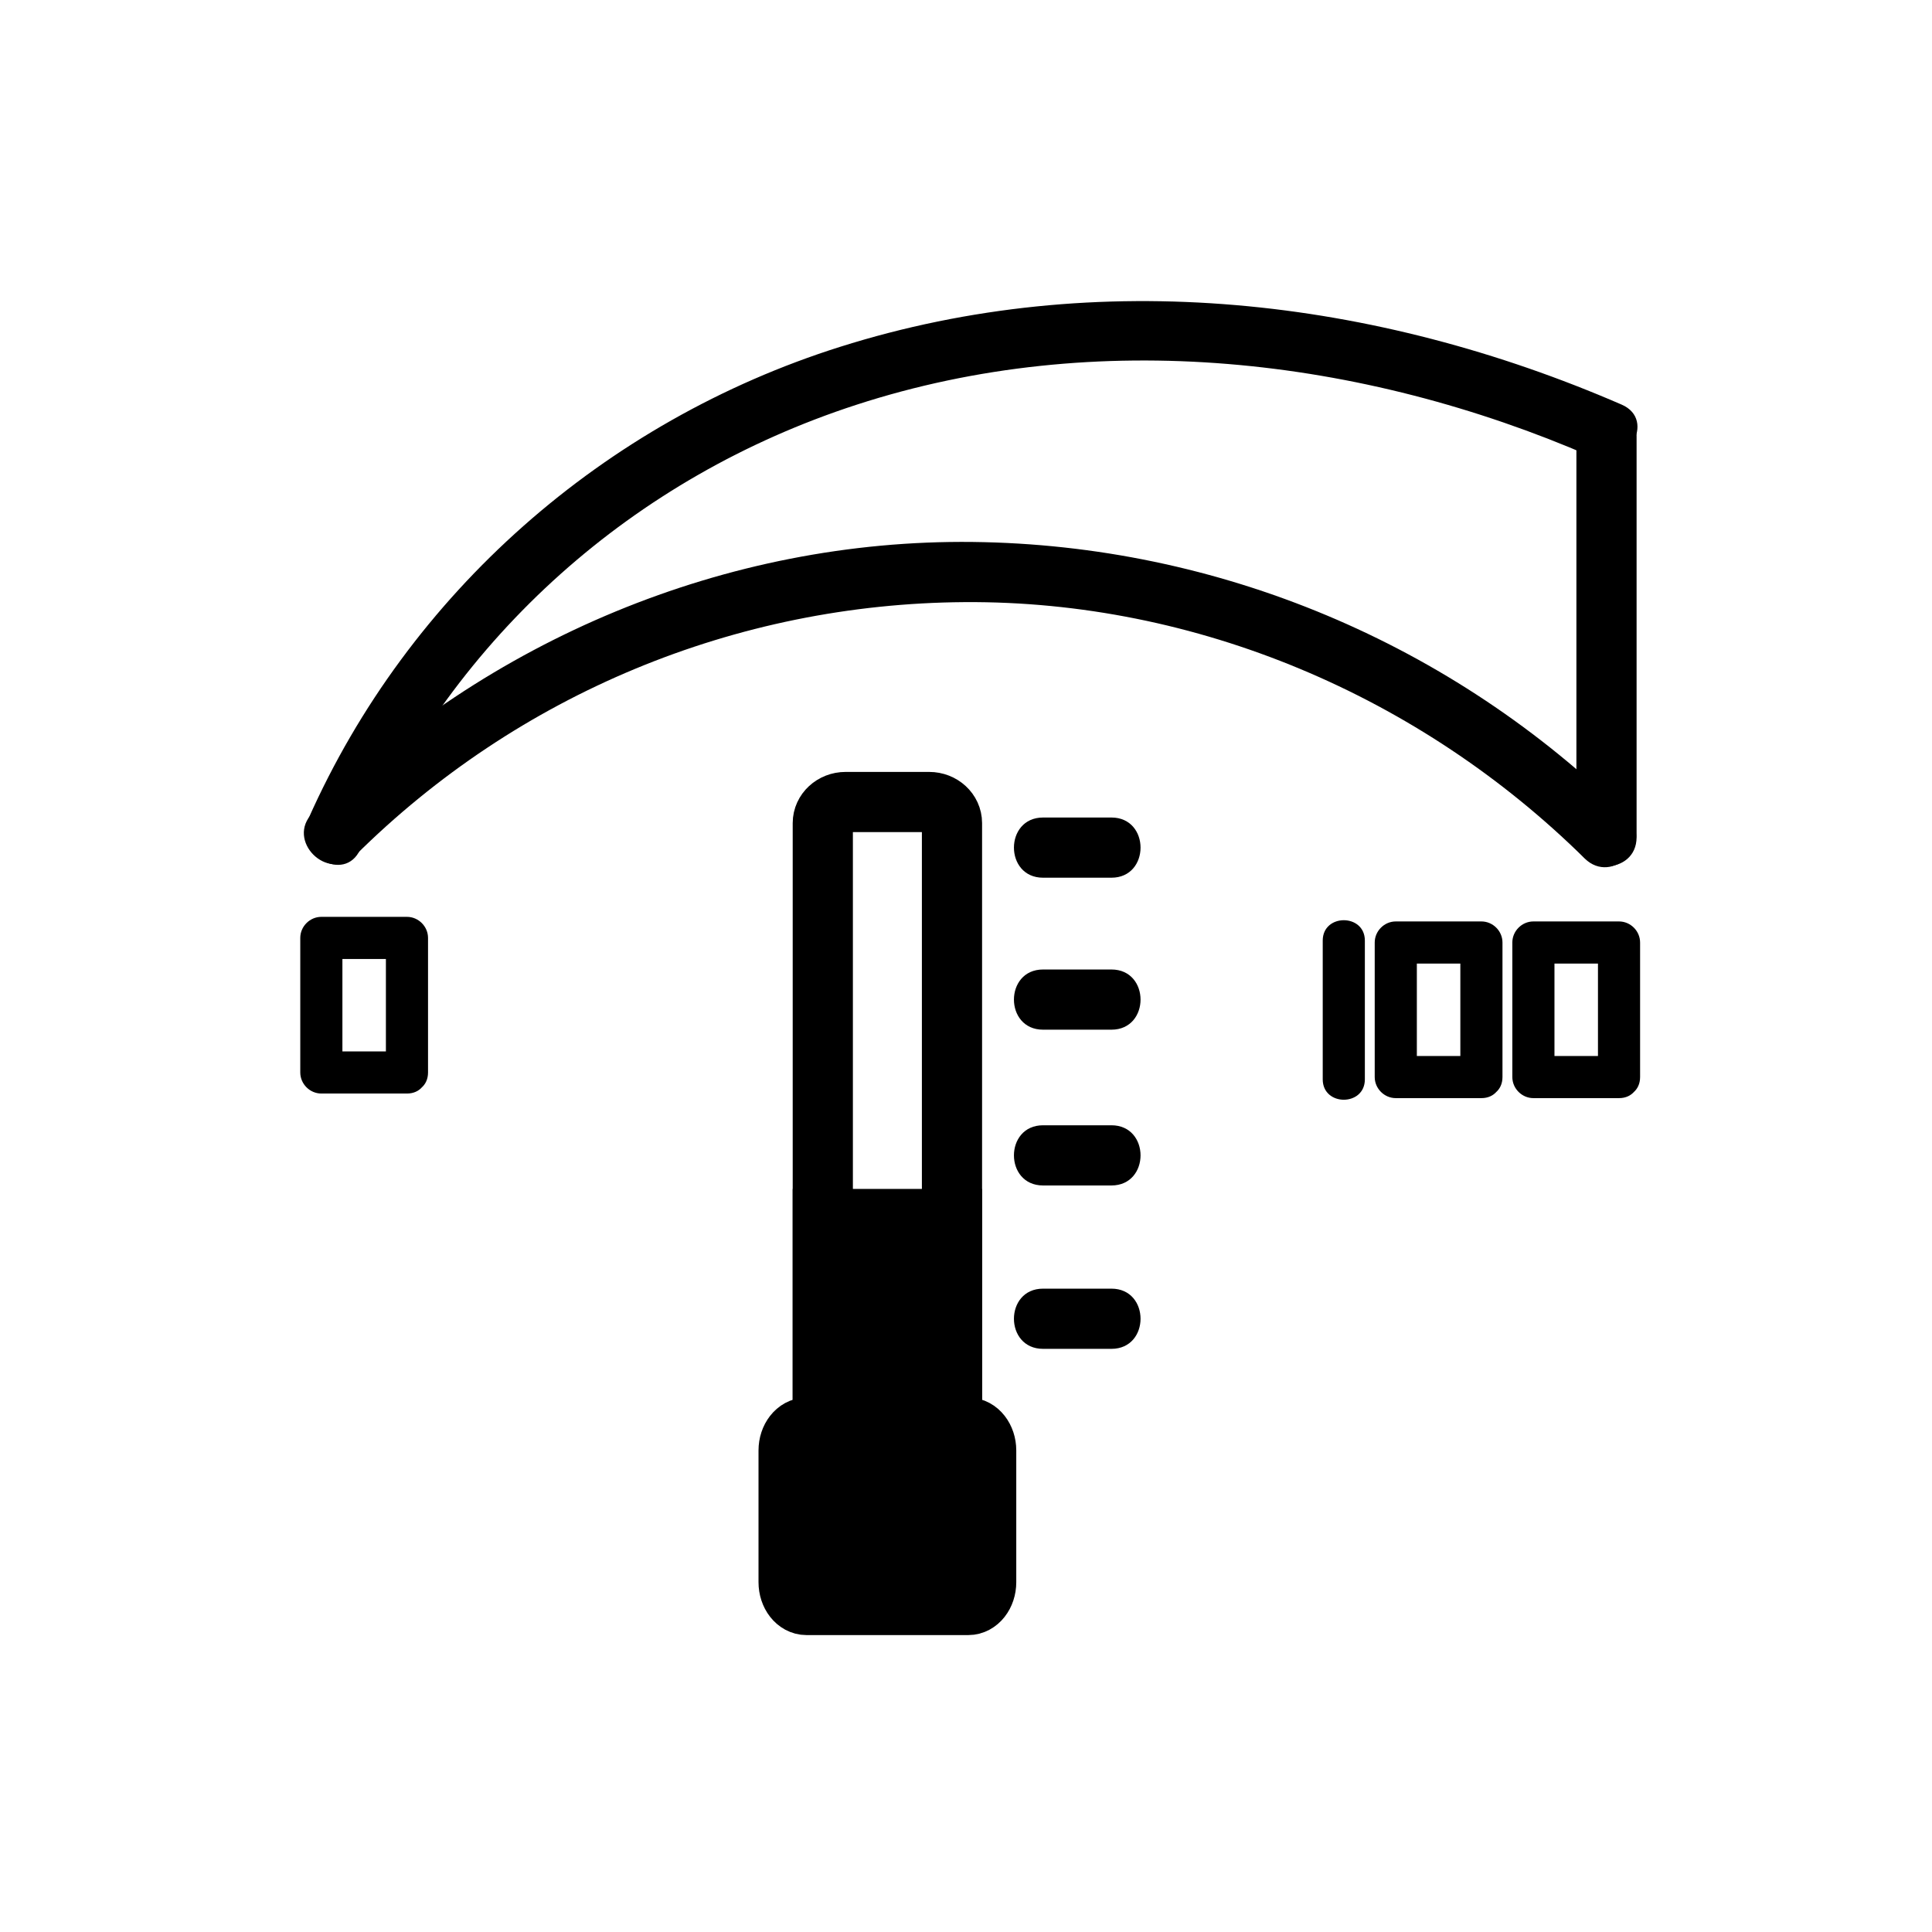
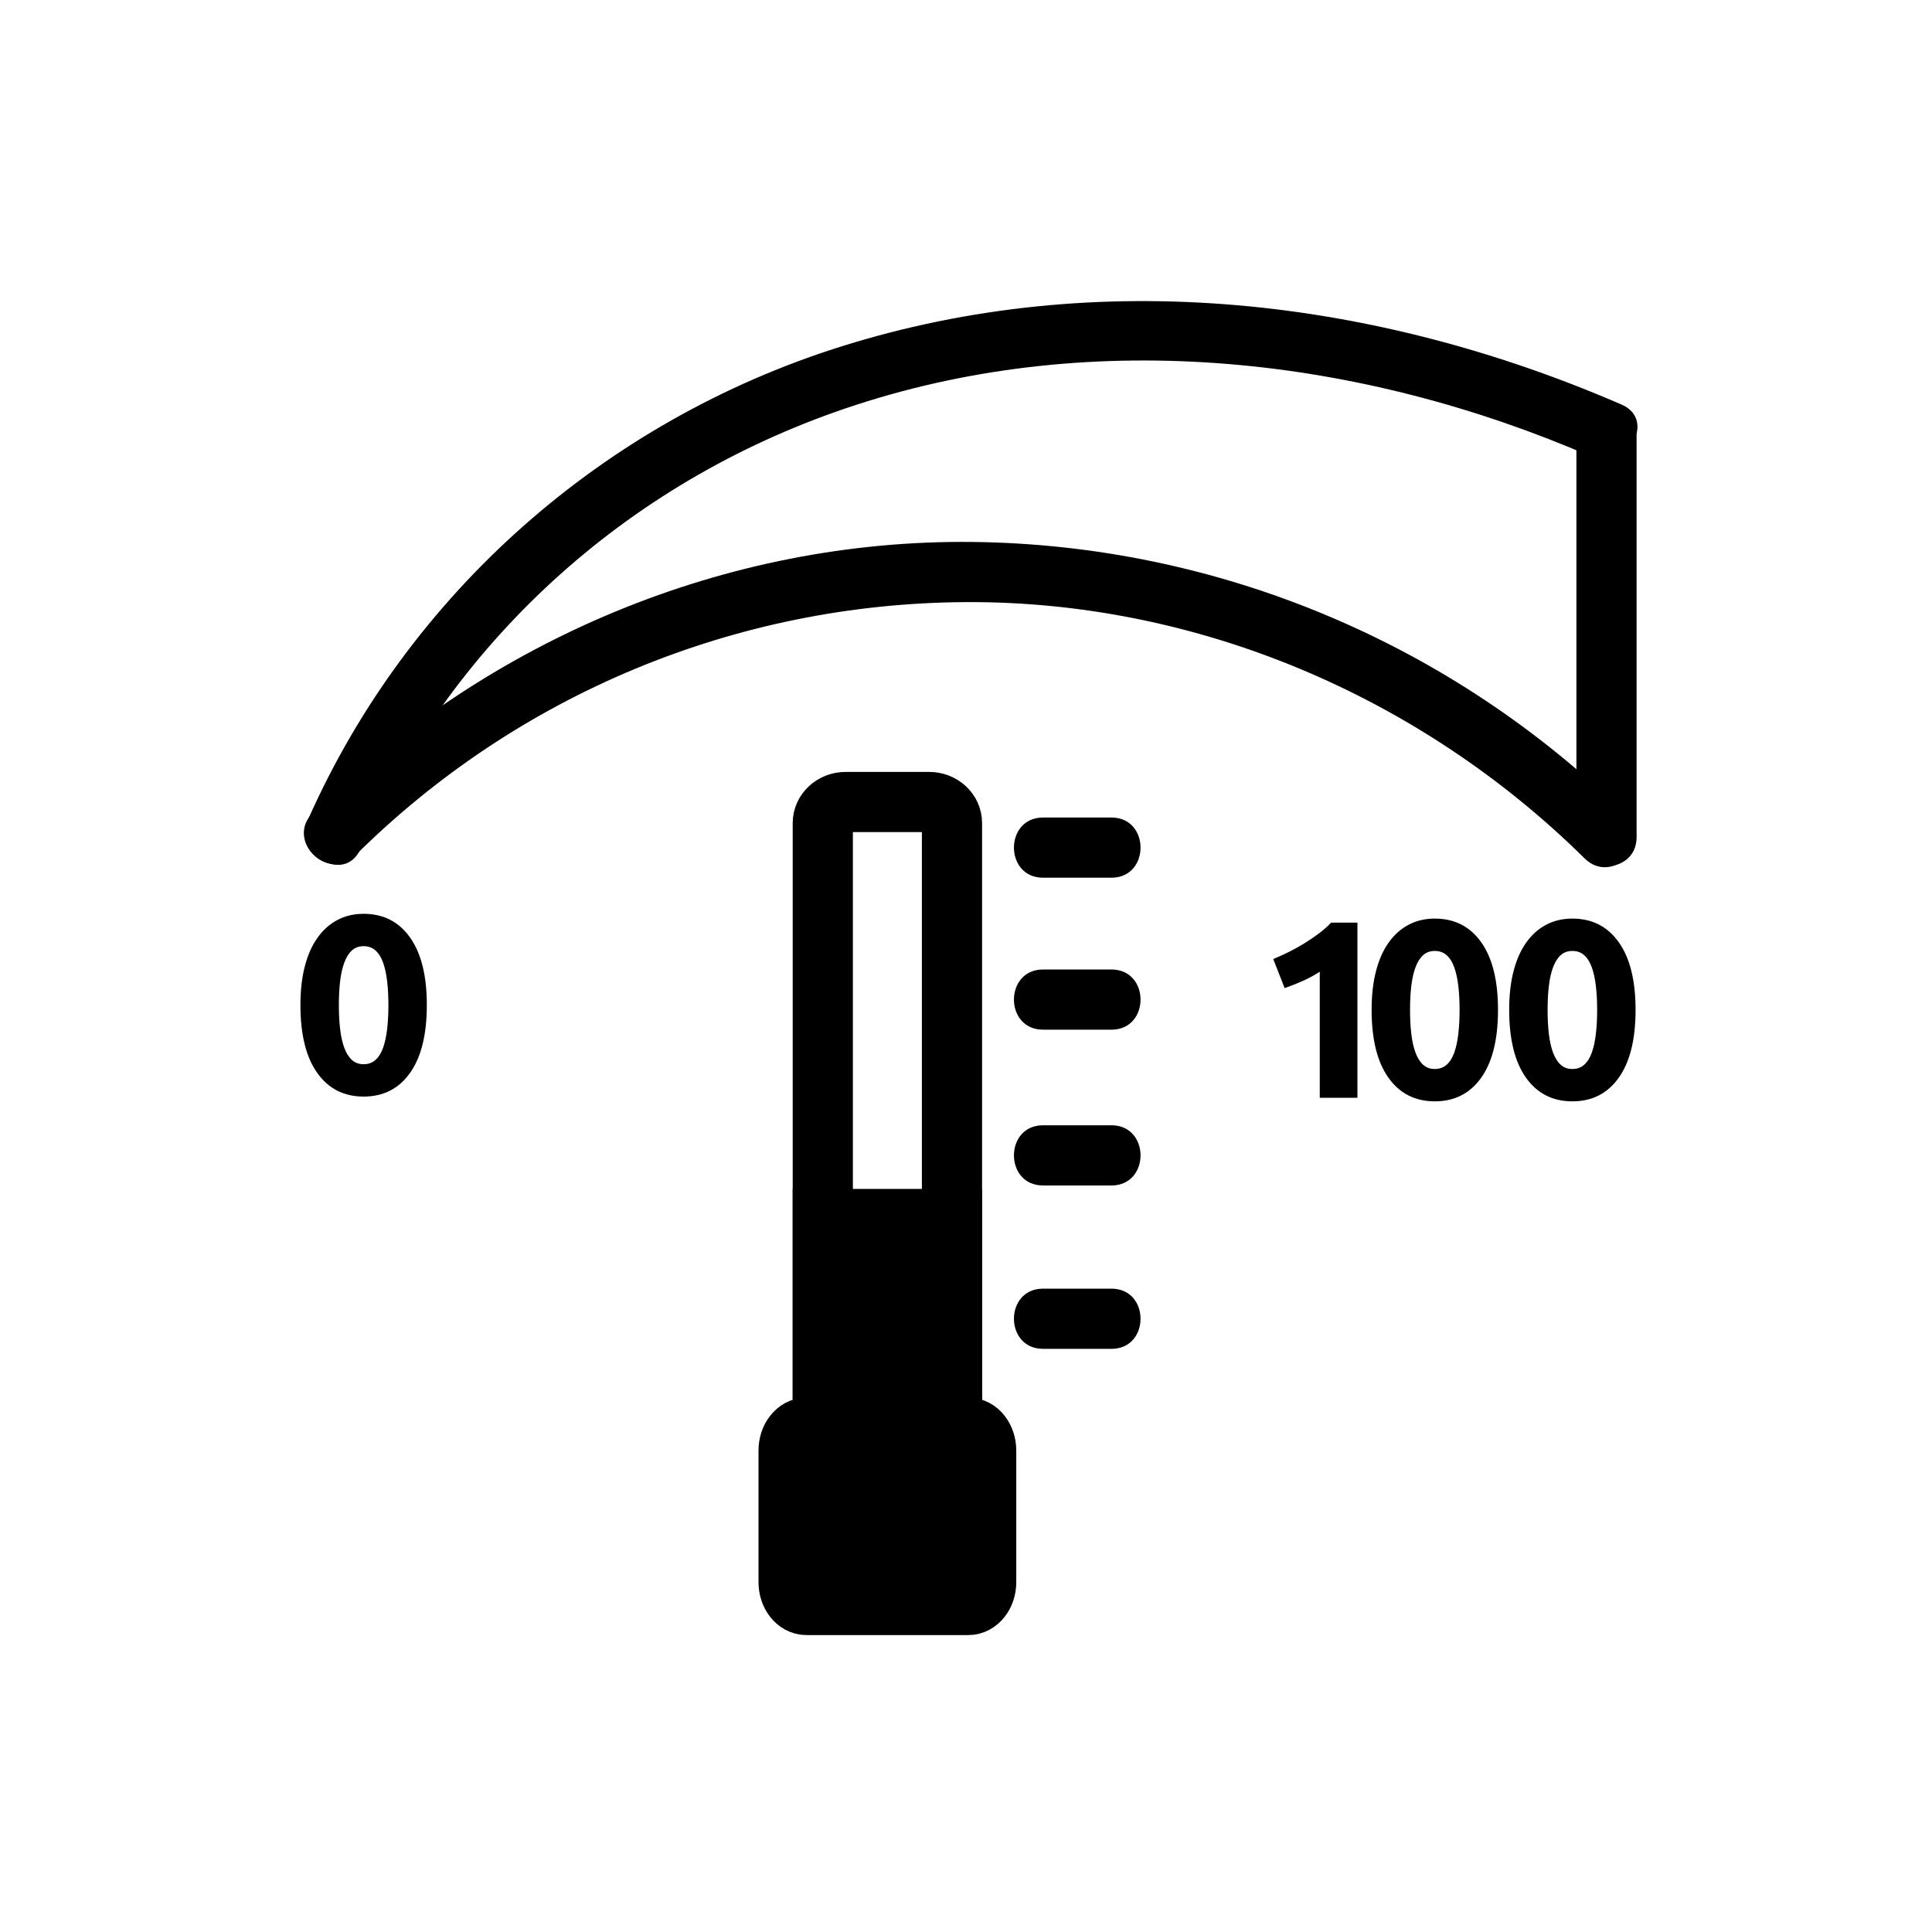
<svg xmlns="http://www.w3.org/2000/svg" viewBox="20 20 321 321">
  <g fill="#000">
    <path d="m79.873,161.084c15.77-35.481 45.484-61.806 82.354-73.811 39.982-13.018 84.019-7.971 122.167,8.59 5.852,2.541 10.949-6.073 5.047-8.635-40.863-17.74-86.938-23.159-129.873-9.598-39.156,12.367-71.634,40.84-88.331,78.406-2.593,5.839 6.021,10.932 8.636,5.048z" />
    <path d="m79.038,162.129c26.971-26.788 63.205-41.83 101.209-42.087 38.527-.261 75.737,15.62 103.048,42.59 4.59,4.533 11.664-2.535 7.07-7.071-29.012-28.651-67.952-45.045-108.745-45.515-40.924-.472-80.707,16.263-109.654,45.012-4.58,4.548 2.493,11.618 7.072,7.071z" />
    <path d="m281.918,92.442c0,22.218 0,44.436 0,66.654 0,6.449 10,6.449 10,0 0-22.218 0-44.436 0-66.654 0-6.449-10-6.449-10-0z" />
-     <path d="m87.617,194.69c-4.742,0-9.484,0-14.227,0 1.167,1.167 2.333,2.333 3.5,3.5 0-7.452 0-14.904 0-22.356-1.167,1.167-2.333,2.333-3.5,3.5 4.742,0 9.484,0 14.227,0-1.167-1.167-2.333-2.333-3.5-3.5 0,7.452 0,14.904 0,22.356 0,4.514 7,4.514 7,0 0-7.452 0-14.904 0-22.356 0-1.908-1.592-3.5-3.5-3.5-4.742,0-9.484,0-14.227,0-1.908,0-3.5,1.592-3.5,3.5 0,7.452 0,14.904 0,22.356 0,1.908 1.592,3.5 3.5,3.5 4.742,0 9.484,0 14.227,0 4.514,0 4.514-7 0-7z" />
-     <path d="m289,195.453c-4.742,0-9.484,0-14.227,0 1.167,1.167 2.333,2.333 3.5,3.5 0-7.452 0-14.904 0-22.357-1.167,1.167-2.333,2.333-3.5,3.5 4.742,0 9.484,0 14.227,0-1.167-1.167-2.333-2.333-3.5-3.5 0,7.453 0,14.905 0,22.357 0,4.514 7,4.514 7,0 0-7.452 0-14.904 0-22.357 0-1.908-1.592-3.5-3.5-3.5-4.742,0-9.484,0-14.227,0-1.908,0-3.5,1.592-3.5,3.5 0,7.453 0,14.905 0,22.357 0,1.908 1.592,3.5 3.5,3.5 4.742,0 9.484,0 14.227,0 4.514,0 4.514-7 0-7z" />
-     <path d="m266.135,195.453c-4.742,0-9.484,0-14.227,0 1.167,1.167 2.333,2.333 3.5,3.5 0-7.452 0-14.904 0-22.357-1.167,1.167-2.333,2.333-3.5,3.5 4.742,0 9.484,0 14.227,0-1.167-1.167-2.333-2.333-3.5-3.5 0,7.453 0,14.905 0,22.357 0,4.514 7,4.514 7,0 0-7.452 0-14.904 0-22.357 0-1.908-1.592-3.5-3.5-3.5-4.742,0-9.484,0-14.227,0-1.908,0-3.5,1.592-3.5,3.5 0,7.453 0,14.905 0,22.357 0,1.908 1.592,3.5 3.5,3.5 4.742,0 9.484,0 14.227,0 4.513,0 4.513-7 0-7z" />
-     <path d="m239.77,176.278c0,7.686 0,15.37 0,23.056 0,4.514 7,4.514 7,0 0-7.686 0-15.37 0-23.056 0-4.514-7-4.514-7,0z" />
  </g>
  <path fill="none" stroke="#000" stroke-width="10" d="m178.171,253.709c0,1.932-1.696,3.497-3.788,3.497h-13.888c-2.092,0-3.788-1.565-3.788-3.497v-96.958c0-1.931 1.696-3.497 3.788-3.497h13.888c2.092,0 3.788,1.566 3.788,3.497v96.958z" />
  <g fill="#000">
    <path stroke="#000" stroke-width="10" d="m183.852,282.879c0,2.094-1.329,3.788-2.969,3.788h-26.888c-1.64,0-2.969-1.694-2.969-3.788v-21.885c0-2.092 1.329-3.787 2.969-3.787h26.888c1.64,0 2.969,1.695 2.969,3.787v21.885z" />
    <path d="m193.301,165.83c3.788,0 7.576,0 11.364,0 6.448,0 6.448-10 0-10-3.788,0-7.576,0-11.364,0-6.448,0-6.448,10 0,10z" />
    <path d="m193.301,191.081c3.788,0 7.576,0 11.364,0 6.448,0 6.448-10 0-10-3.788,0-7.576,0-11.364,0-6.448,0-6.448,10 0,10z" />
    <path d="m193.301,216.964c3.788,0 7.576,0 11.364,0 6.448,0 6.448-10 0-10-3.788,0-7.576,0-11.364,0-6.448,0-6.448,10 0,10z" />
    <path d="m193.301,244.109c3.788,0 7.576,0 11.364,0 6.448,0 6.448-10 0-10-3.788,0-7.576,0-11.364,0-6.448,0-6.448,10 0,10z" />
    <path stroke="#000" stroke-width="10" d="m156.706,222.539h21.464v44.559h-21.464z" />
+     <path d="m231.549,179.343c.813-.336 1.66-.72 2.541-1.155 .883-.434 1.744-.91 2.584-1.428 .84-.518 1.645-1.063 2.414-1.638 .771-.574 1.463-1.183 2.08-1.827h4.367v29.105h-6.258v-20.957c-.84,.561-1.778,1.07-2.814,1.533-1.035,.461-2.044,.86-3.023,1.196l-1.891-4.829z" />
+     <path d="m268.893,187.785c0,4.9-.932,8.659-2.793,11.277-1.862,2.617-4.431,3.926-7.707,3.926-3.275,0-5.845-1.309-7.707-3.926-1.862-2.618-2.793-6.377-2.793-11.277 0-2.436 .245-4.592 .735-6.469 .489-1.875 1.196-3.458 2.121-4.746 .924-1.288 2.03-2.268 3.317-2.94 1.288-.672 2.73-1.008 4.326-1.008 3.276,0 5.845,1.309 7.707,3.927 1.862,2.619 2.794,6.364 2.794,11.236zm-6.384,0c0-1.456-.07-2.779-.21-3.969-.141-1.19-.364-2.219-.672-3.087-.309-.868-.729-1.54-1.26-2.016-.533-.476-1.191-.714-1.975-.714-.784,0-1.436,.238-1.953,.714-.518,.477-.938,1.148-1.26,2.016-.322,.869-.553,1.897-.693,3.087-.141,1.189-.209,2.513-.209,3.969s.068,2.786 .209,3.99c.141,1.203 .371,2.24 .693,3.107 .322,.868 .742,1.541 1.26,2.016 .518,.477 1.169,.715 1.953,.715 .783,0 1.441-.238 1.975-.715 .531-.475 .951-1.147 1.26-2.016 .308-.867 .531-1.904 .672-3.107 .139-1.204 .21-2.534 .21-3.99z" />
+     <path d="m291.749,187.785c0,4.9-.932,8.659-2.794,11.277-1.861,2.617-4.43,3.926-7.706,3.926s-5.845-1.309-7.707-3.926c-1.862-2.618-2.793-6.377-2.793-11.277 0-2.436 .245-4.592 .735-6.469 .488-1.875 1.196-3.458 2.121-4.746 .924-1.288 2.029-2.268 3.317-2.94s2.729-1.008 4.326-1.008c3.276,0 5.845,1.309 7.706,3.927 1.863,2.619 2.795,6.364 2.795,11.236zm-6.384,0c0-1.456-.07-2.779-.211-3.969-.141-1.19-.363-2.219-.672-3.087-.309-.868-.729-1.54-1.26-2.016-.532-.476-1.19-.714-1.974-.714-.784,0-1.436,.238-1.953,.714-.519,.477-.938,1.148-1.261,2.016-.322,.869-.553,1.897-.692,3.087-.141,1.189-.21,2.513-.21,3.969s.069,2.786 .21,3.99c.14,1.203 .37,2.24 .692,3.107 .322,.868 .742,1.541 1.261,2.016 .518,.477 1.169,.715 1.953,.715 .783,0 1.441-.238 1.974-.715 .531-.475 .951-1.147 1.26-2.016 .309-.867 .531-1.904 .672-3.107 .141-1.204 .211-2.534 .211-3.99z" />
+     <path d="m90.917,186.99c0,4.9-.932,8.66-2.793,11.277-1.862,2.619-4.431,3.928-7.707,3.928-3.276,0-5.845-1.309-7.707-3.928-1.863-2.617-2.793-6.377-2.793-11.277 0-2.436 .245-4.592 .735-6.467 .489-1.875 1.197-3.458 2.121-4.746 .924-1.288 2.03-2.268 3.318-2.94 1.288-.672 2.73-1.008 4.326-1.008 3.276,0 5.844,1.309 7.707,3.927 1.862,2.619 2.793,6.363 2.793,11.234zm-6.384,0c0-1.455-.07-2.777-.21-3.969-.141-1.189-.364-2.218-.672-3.086-.309-.868-.729-1.54-1.26-2.016-.532-.476-1.19-.714-1.974-.714-.785,0-1.436,.238-1.953,.714-.519,.477-.938,1.148-1.26,2.016-.322,.868-.553,1.897-.693,3.086-.141,1.191-.21,2.514-.21,3.969 0,1.457 .069,2.787 .21,3.99 .14,1.205 .371,2.24 .693,3.108 .322,.868 .742,1.54 1.26,2.017 .518,.477 1.168,.713 1.953,.713 .783,0 1.441-.236 1.974-.713 .532-.477 .952-1.148 1.26-2.017 .308-.868 .531-1.903 .672-3.108 .14-1.203 .21-2.533 .21-3.99z" />
  </g>
</svg>
